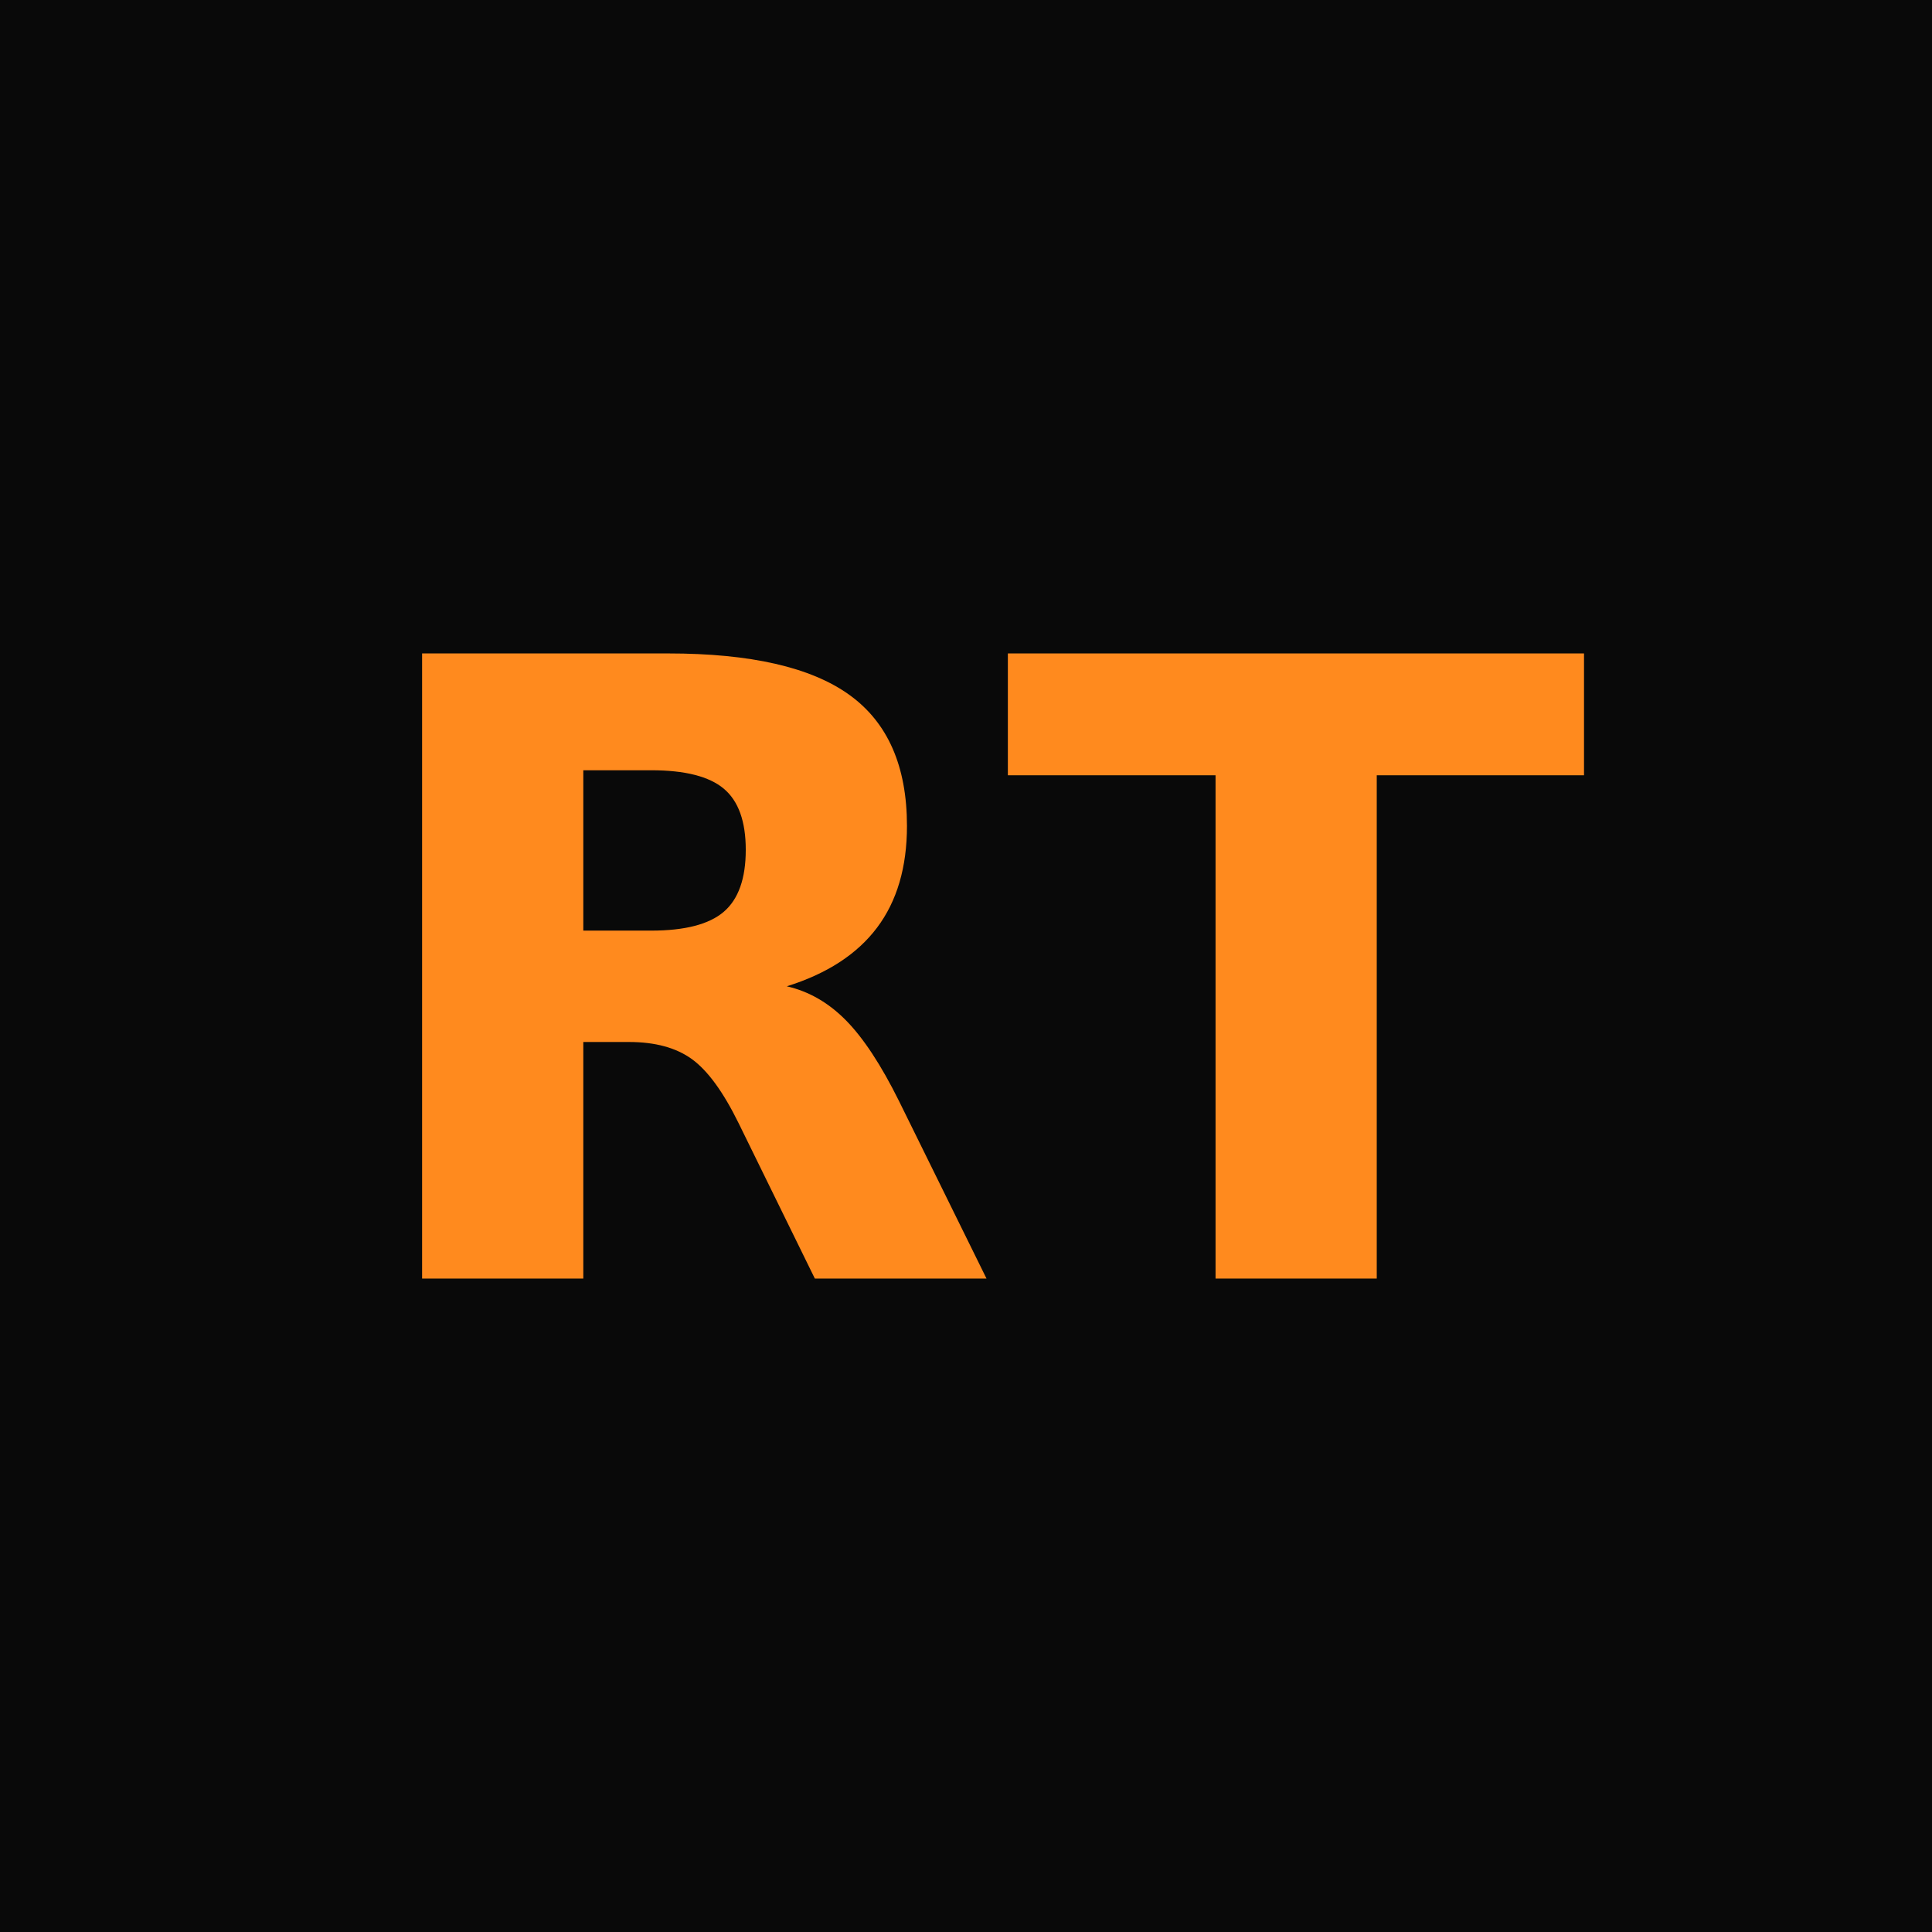
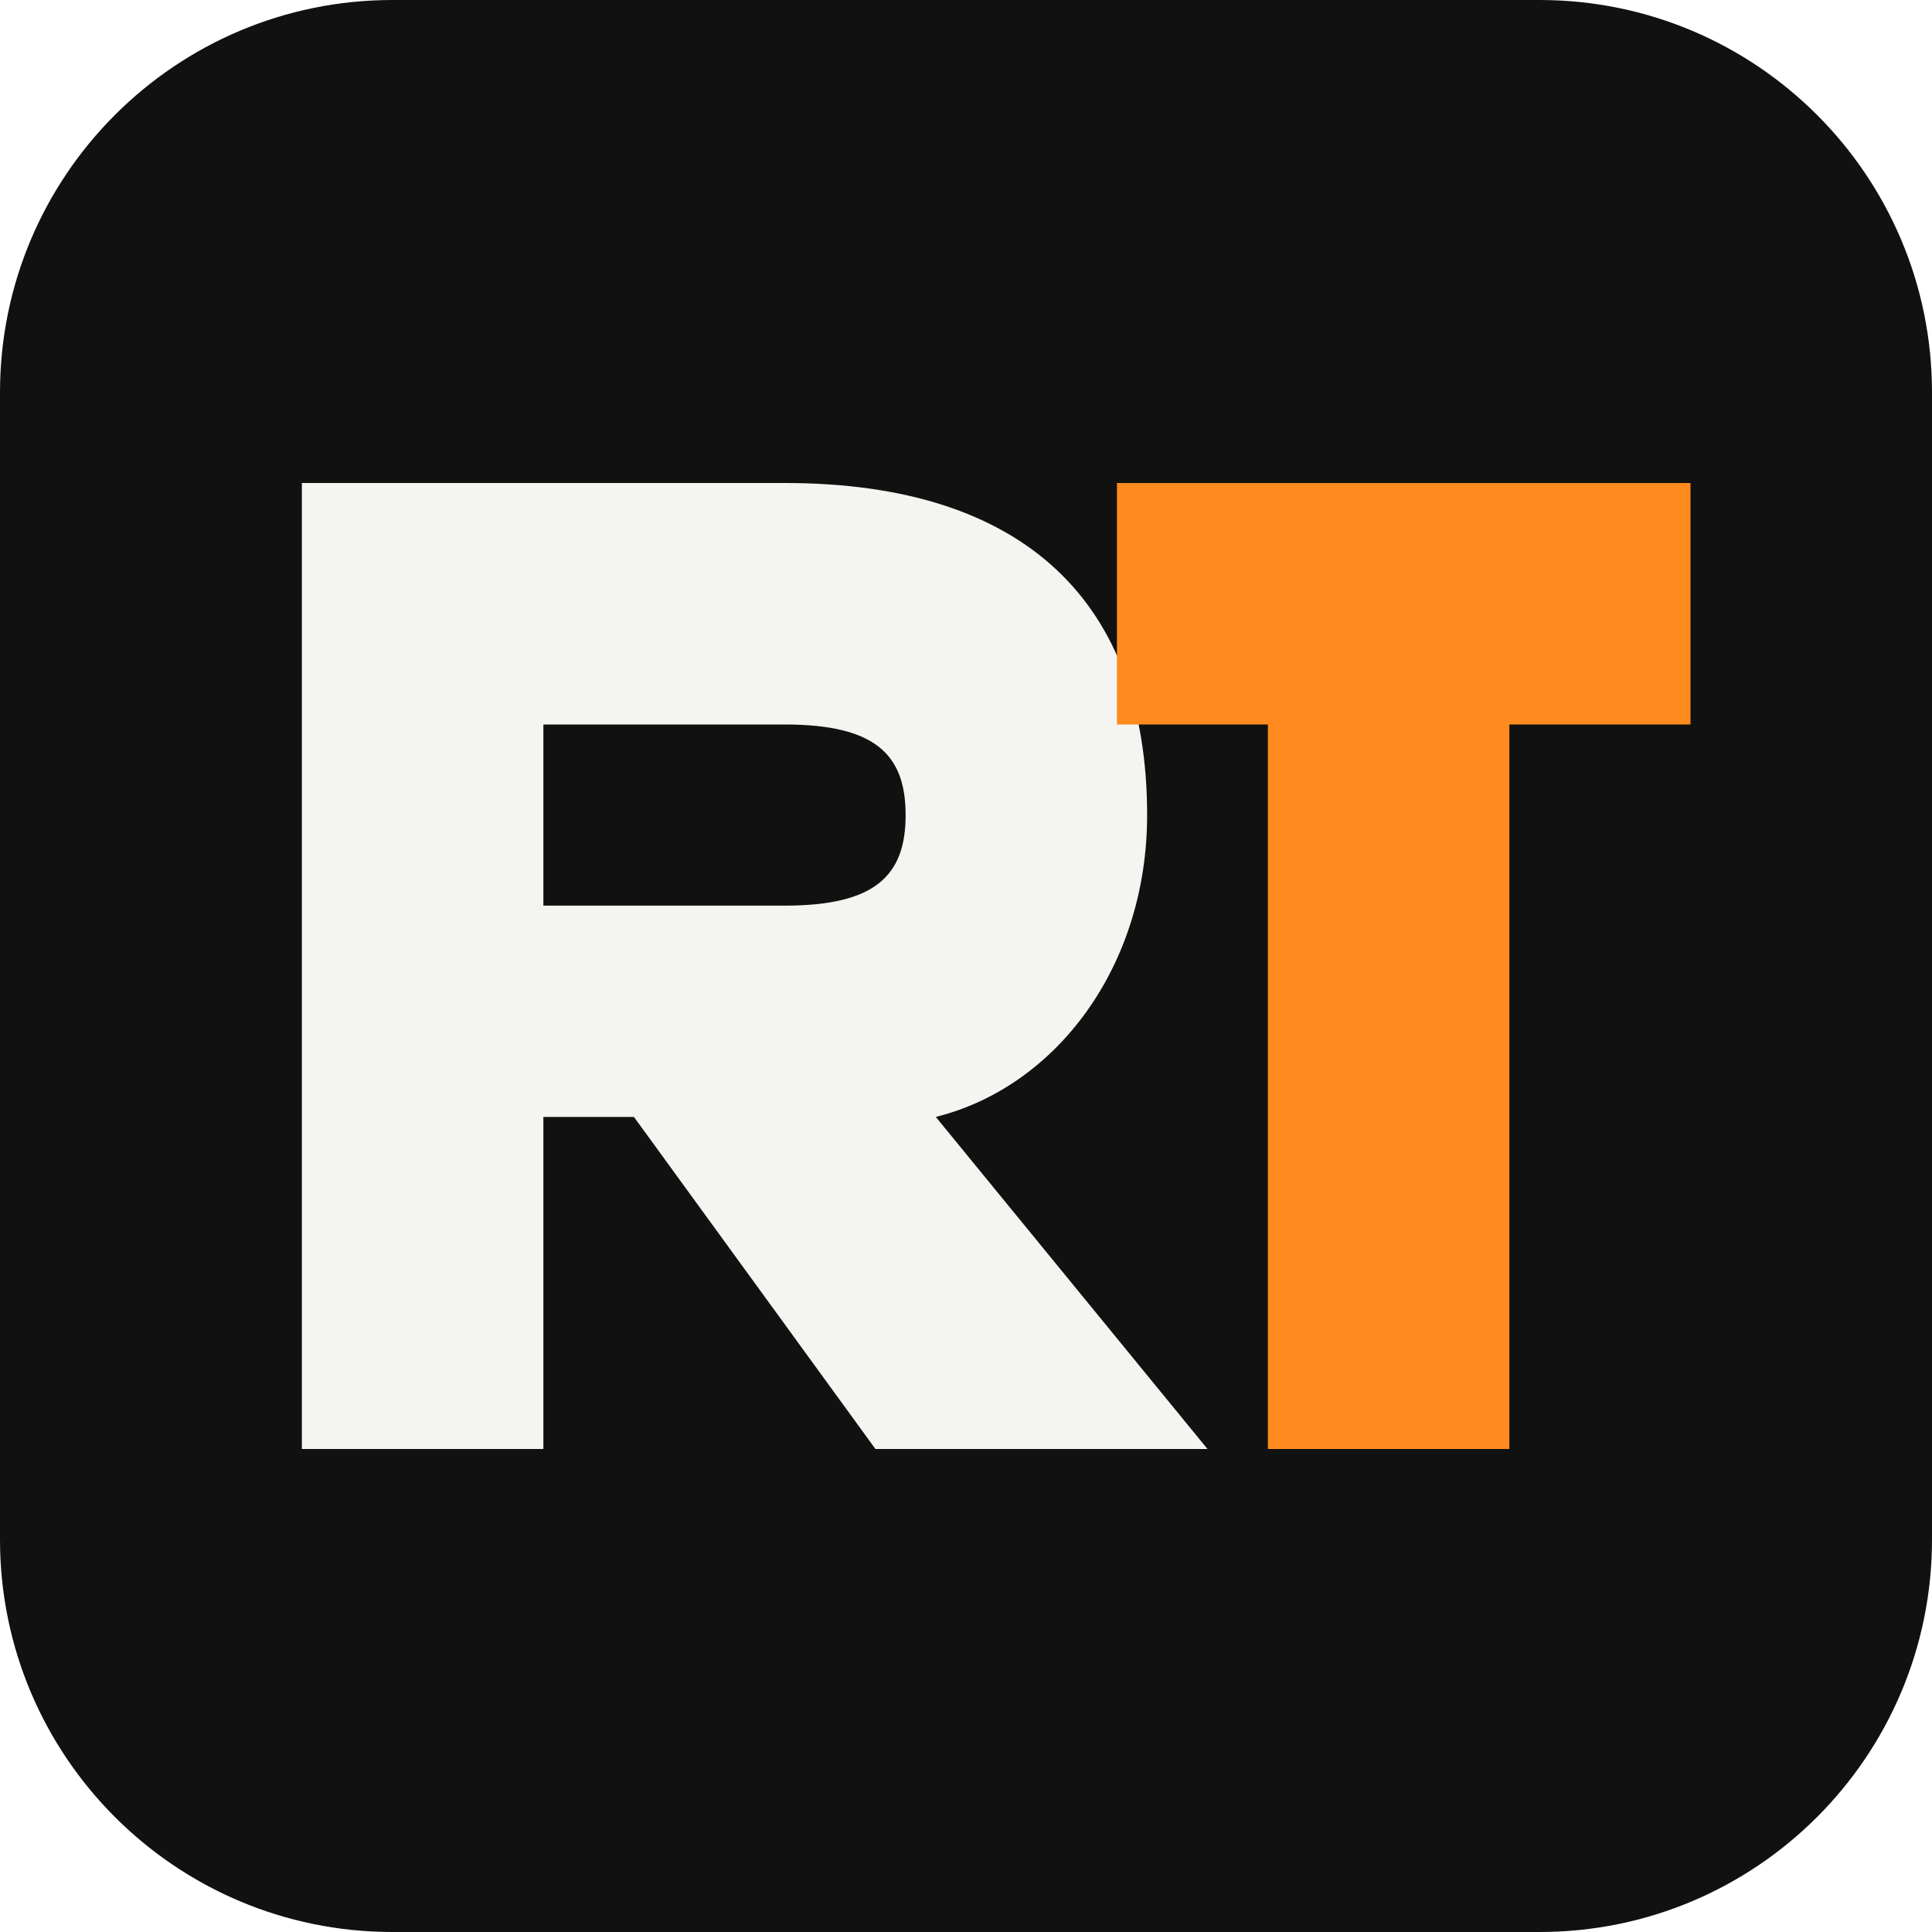
- <svg xmlns="http://www.w3.org/2000/svg" width="1024" height="1024" viewBox="0 0 1024 1024" role="img" aria-label="RETRACE RT app icon">
-   <rect width="1024" height="1024" fill="#090909" />
-   <g fill="#FF8A1E" transform="translate(182 677.6658) scale(0.2219233 -0.2219233)">
-     <path transform="translate(0 0)" d="M735 831Q856 831 908.5 876.0Q961 921 961 1024Q961 1126 908.5 1170.0Q856 1214 735 1214H573V831ZM573 565V0H188V1493H776Q1071 1493 1208.5 1394.0Q1346 1295 1346 1081Q1346 933 1274.5 838.0Q1203 743 1059 698Q1138 680 1200.5 616.5Q1263 553 1327 424L1536 0H1126L944 371Q889 483 832.5 524.0Q776 565 682 565Z" />
-     <path transform="translate(1577 0)" d="M10 1493H1386V1202H891V0H506V1202H10Z" />
-   </g>
+ <svg xmlns="http://www.w3.org/2000/svg" width="512" height="512" viewBox="0 0 64 64" role="img" aria-labelledby="title">
+   <rect width="64" height="64" rx="13" fill="#101110" />
+   <path fill="#F4F4F0" fill-rule="evenodd" d="M10 16h16c8 0 12 4 12 11 0 5-3 9-7 10l9 11H29l-8-11h-3v11h-8V16zm8 8v6h8c3 0 4-1 4-3s-1-3-4-3h-8z" />
+   <path fill="#FF8A1E" d="M37 16h19v8h-6v24h-8V24h-5z" />
</svg>
